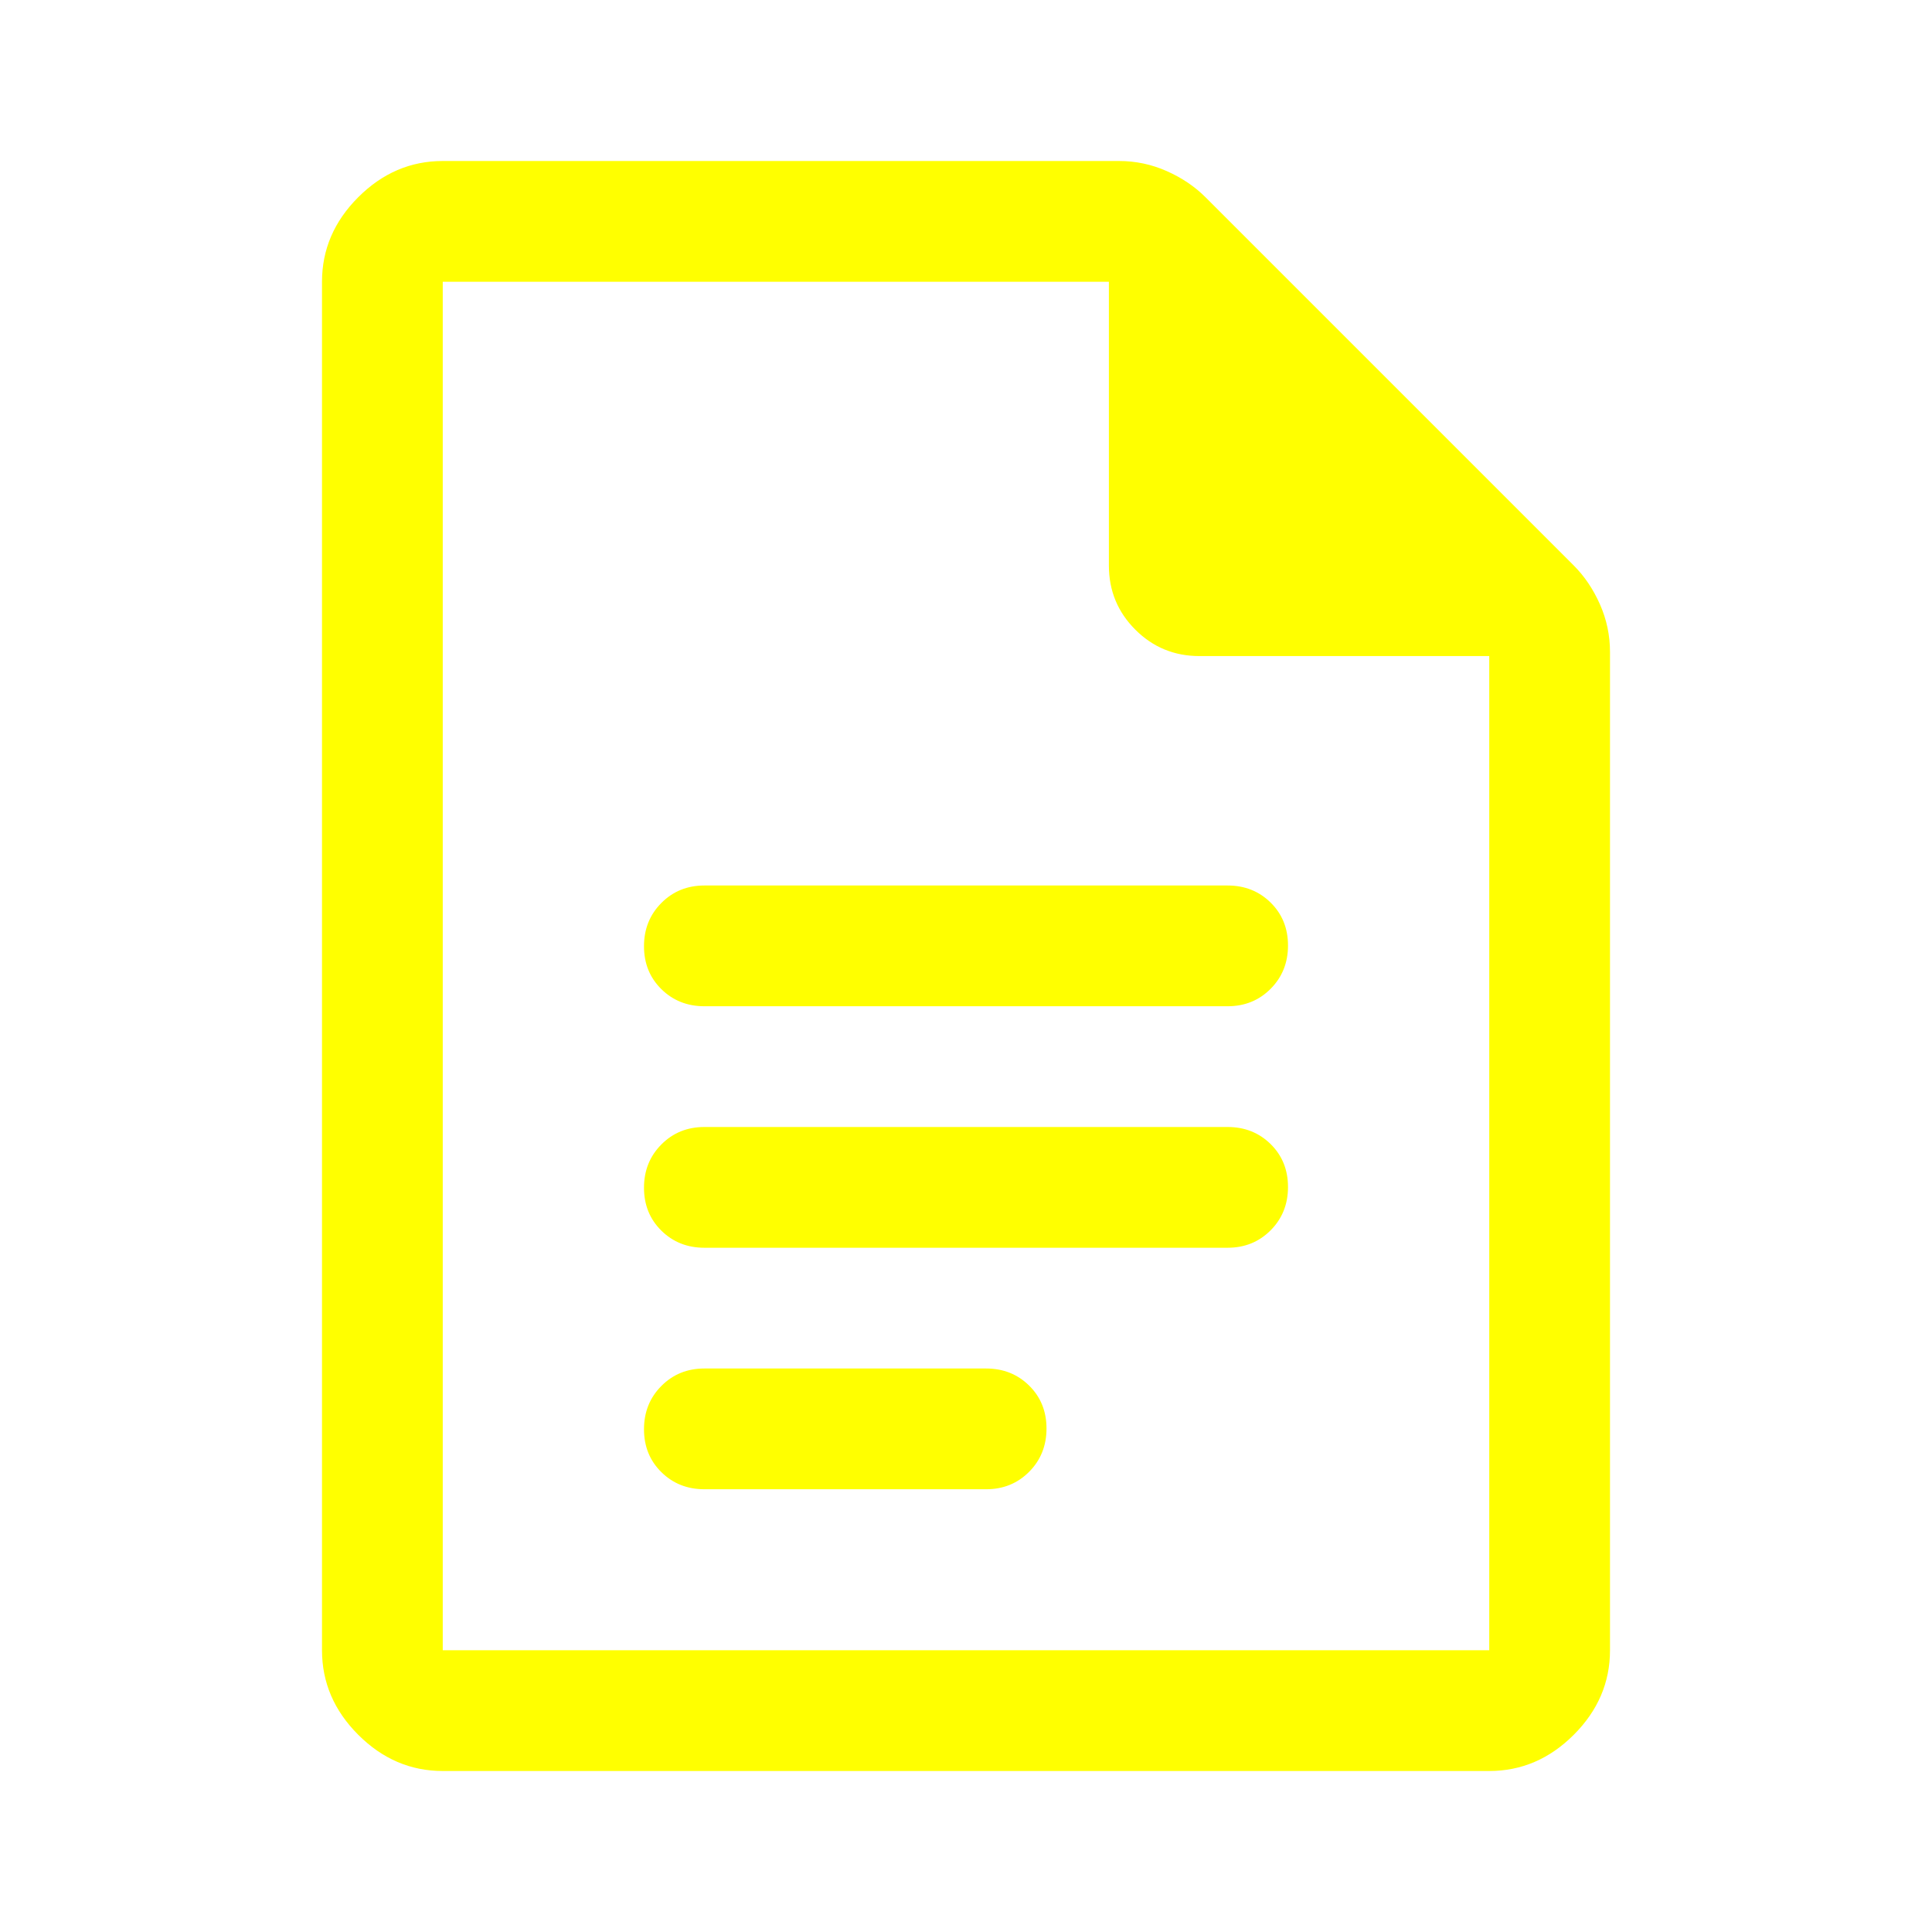
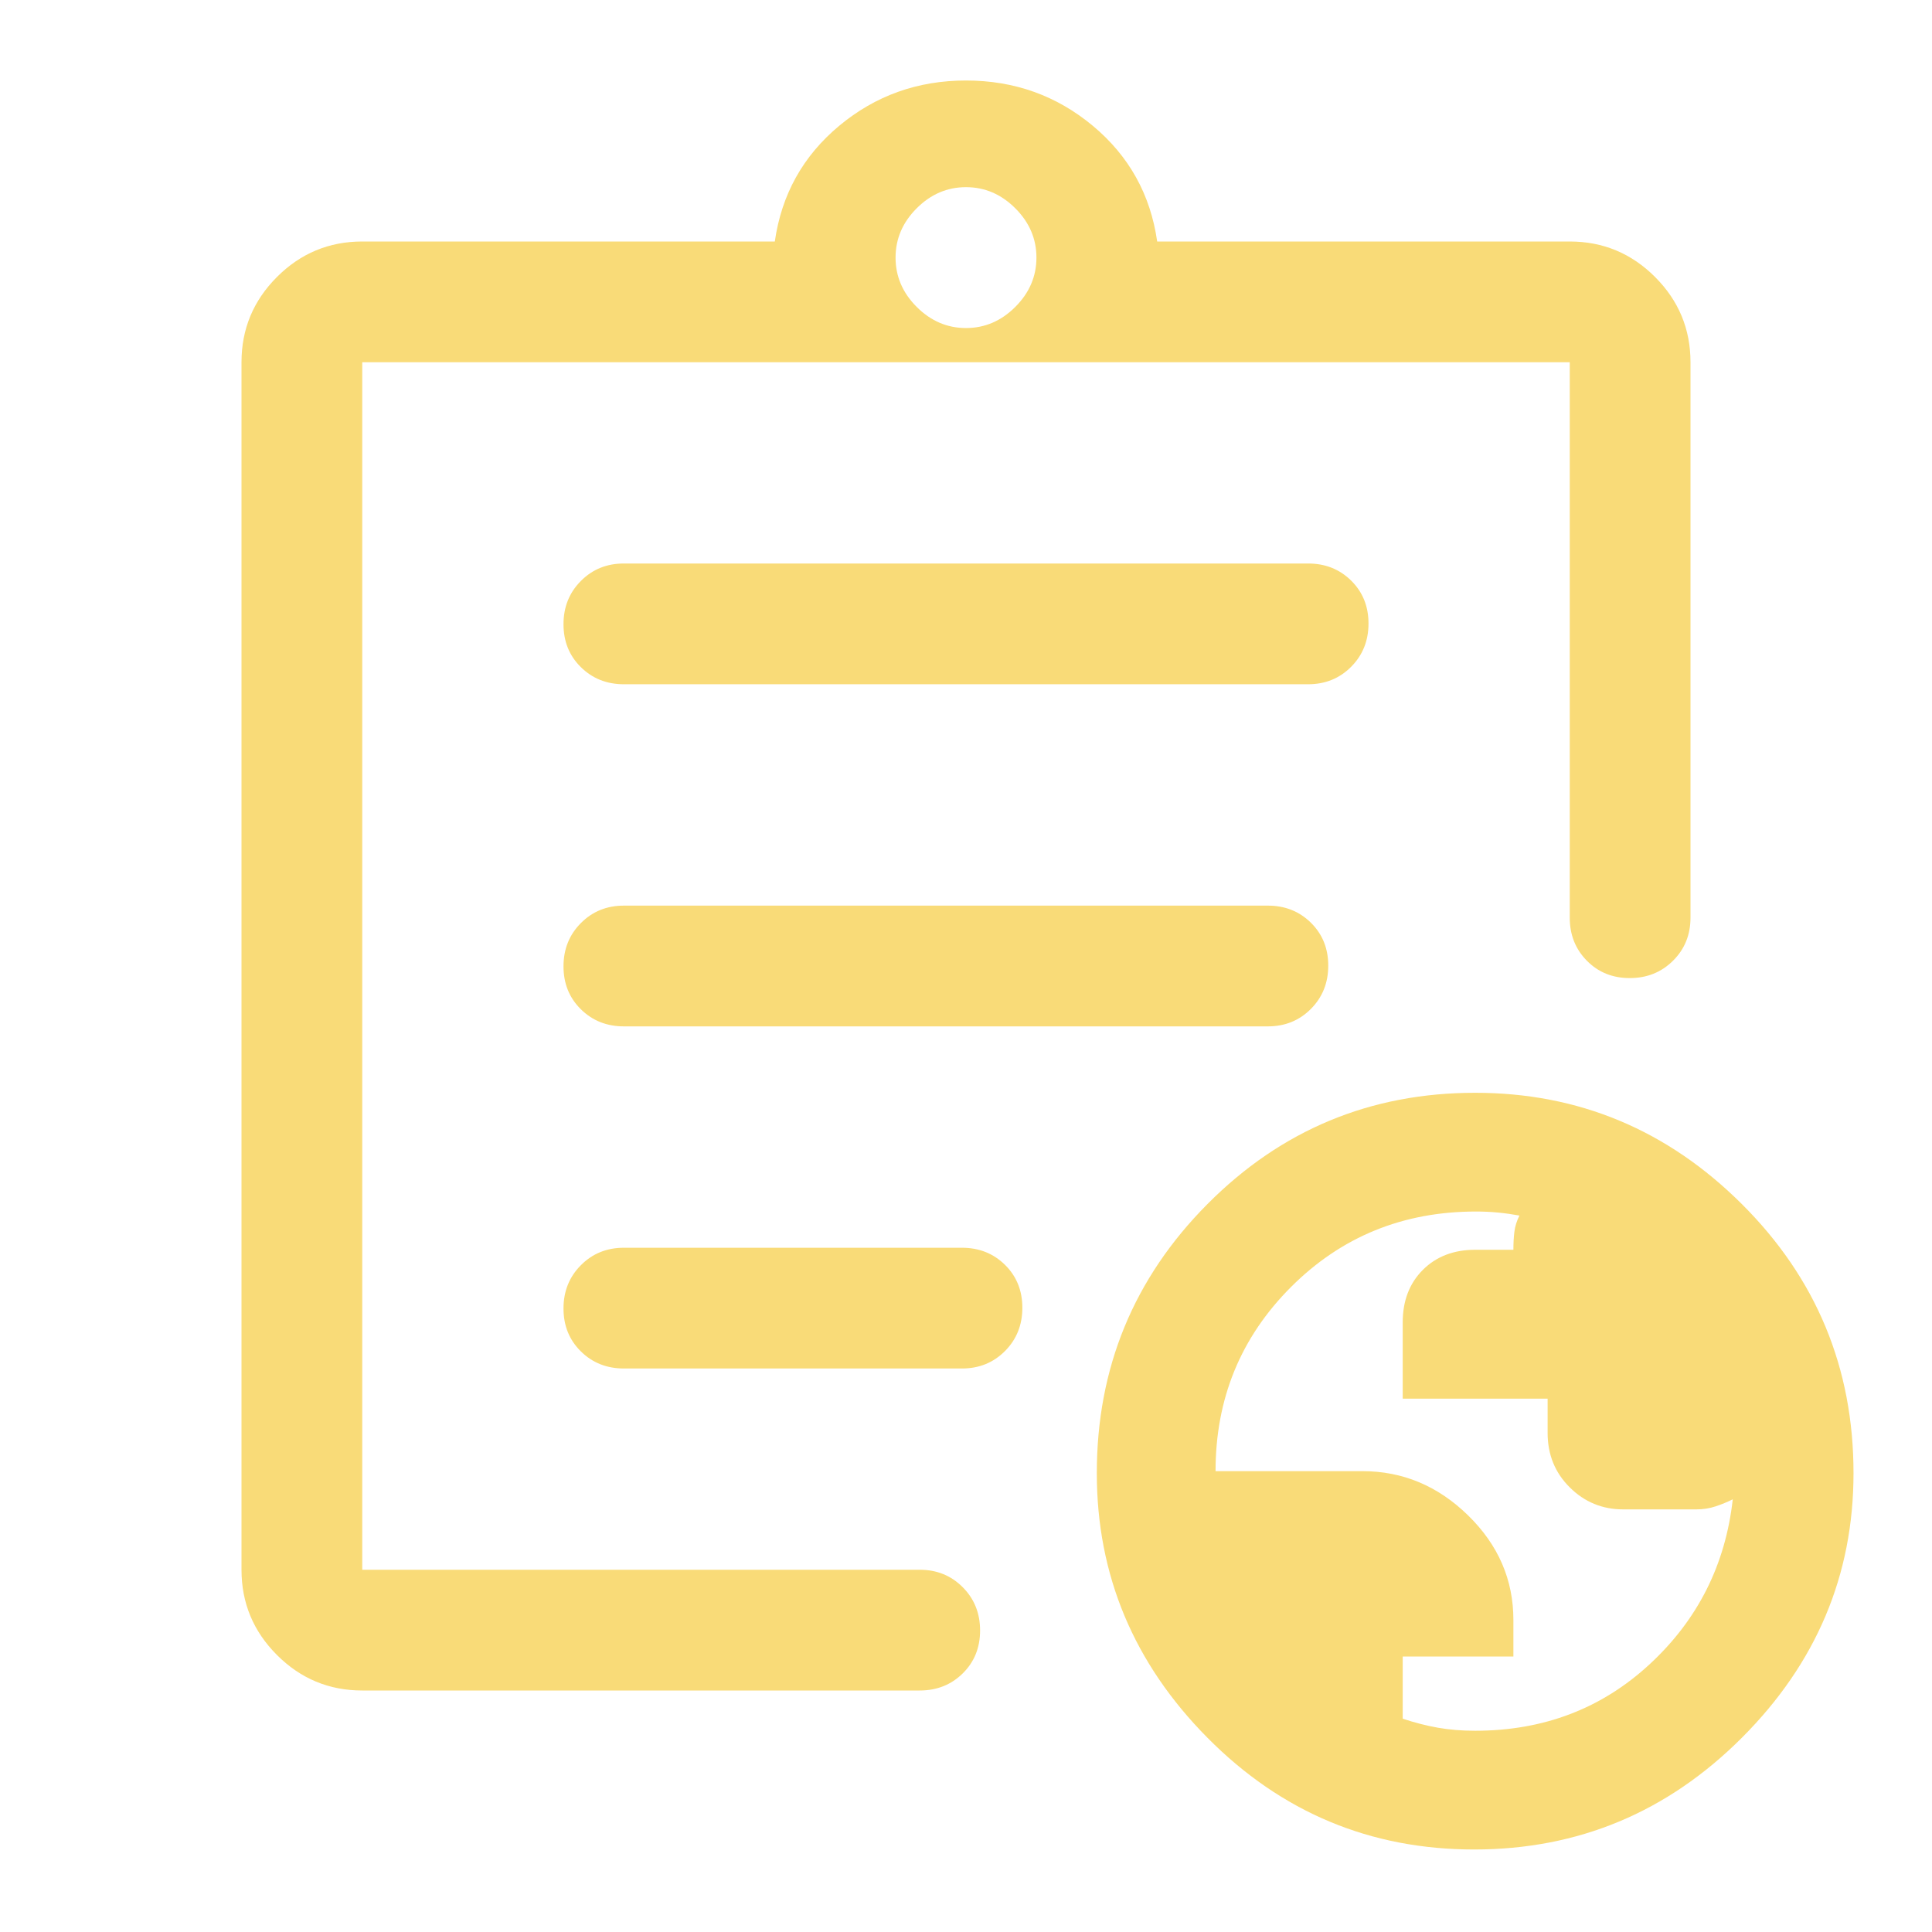
- <svg xmlns="http://www.w3.org/2000/svg" width="48px" height="48px" viewBox="0 -960 960 960" style="background: transparent;">
-   <path fill="#ffff00" d="M350-460h260q12.75 0 21.38-8.68 8.62-8.67 8.62-21.5 0-12.82-8.62-21.32-8.63-8.5-21.38-8.5H350q-12.75 0-21.37 8.68-8.63 8.67-8.63 21.5 0 12.82 8.63 21.32 8.62 8.5 21.37 8.5Zm0 120h260q12.75 0 21.38-8.68 8.62-8.67 8.62-21.5 0-12.82-8.62-21.32-8.63-8.5-21.38-8.5H350q-12.75 0-21.37 8.68-8.63 8.67-8.63 21.5 0 12.82 8.63 21.32 8.62 8.5 21.37 8.5Zm0 120h140q12.75 0 21.38-8.68 8.62-8.67 8.62-21.5 0-12.82-8.62-21.32-8.63-8.5-21.38-8.5H350q-12.75 0-21.37 8.68-8.63 8.67-8.63 21.5 0 12.82 8.63 21.32 8.62 8.5 21.37 8.5ZM220-80q-24 0-42-18t-18-42v-680q0-24 18-42t42-18h336q12.44 0 23.72 5T599-862l183 183q8 8 13 19.28 5 11.28 5 23.72v496q0 24-18 42t-42 18H220Zm520-554H596q-18.75 0-31.87-13.13Q551-660.25 551-679v-141H220v680h520v-494ZM220-820v186-186 680-680Z" />
+ <svg xmlns="http://www.w3.org/2000/svg" height="48px" viewBox="0 -960 960 960" width="48px" fill="#F9DB78">
+   <path d="M733-100q51 0 86.78-33.12T861-215q-4 2-8.5 3.5T843-210h-36.49Q791-210 780-220.93q-11-10.92-11-27.07v-17h-72v-37.89Q697-319 707-329t26.08-10H752q0-5 .5-9t2.5-8q-5.5-1-10.75-1.5t-10.87-.5q-54.38 0-91.88 37.5Q604-283 604-229h72.92q30.08 0 52.58 22t22.5 51.97v18.16h-55V-106q9 3 17.55 4.5T733-100Zm-553-20q-24.75 0-42.37-17.63Q120-155.25 120-180v-600q0-24.75 17.63-42.38Q155.25-840 180-840h205q5-35 32-57.5t63-22.5q36 0 63 22.5t32 57.5h205q24.75 0 42.38 17.62Q840-804.75 840-780v276q0 12.75-8.68 21.37-8.67 8.63-21.5 8.63-12.82 0-21.32-8.63-8.5-8.62-8.5-21.37v-276H180v600h277q12.75 0 21.38 8.68 8.62 8.67 8.62 21.5 0 12.82-8.62 21.32-8.63 8.5-21.38 8.5H180Zm0-107v47-600 308-4 249Zm130-53h168q12.75 0 21.38-8.68 8.62-8.67 8.62-21.5 0-12.82-8.62-21.32-8.63-8.5-21.38-8.5H310q-12.75 0-21.37 8.68-8.63 8.67-8.63 21.5 0 12.82 8.63 21.32 8.62 8.5 21.37 8.5Zm0-170h320q12.75 0 21.38-8.68 8.62-8.67 8.62-21.5 0-12.82-8.62-21.32-8.63-8.5-21.38-8.5H310q-12.75 0-21.37 8.68-8.63 8.67-8.63 21.5 0 12.82 8.63 21.32 8.62 8.5 21.37 8.5Zm0-170h340q12.75 0 21.38-8.68 8.62-8.67 8.62-21.5 0-12.82-8.62-21.32-8.63-8.5-21.38-8.5H310q-12.75 0-21.37 8.68-8.63 8.67-8.63 21.5 0 12.82 8.63 21.32 8.62 8.5 21.37 8.5Zm170-177q14 0 24.5-10.5T515-832q0-14-10.5-24.5T480-867q-14 0-24.5 10.5T445-832q0 14 10.5 24.5T480-797ZM732.5-41Q655-41 600-96.5T545-228q0-78.43 54.99-133.72Q654.98-417 733-417q77 0 132.5 55.28Q921-306.43 921-228q0 76-55.5 131.5T732.5-41Z" />
</svg>
